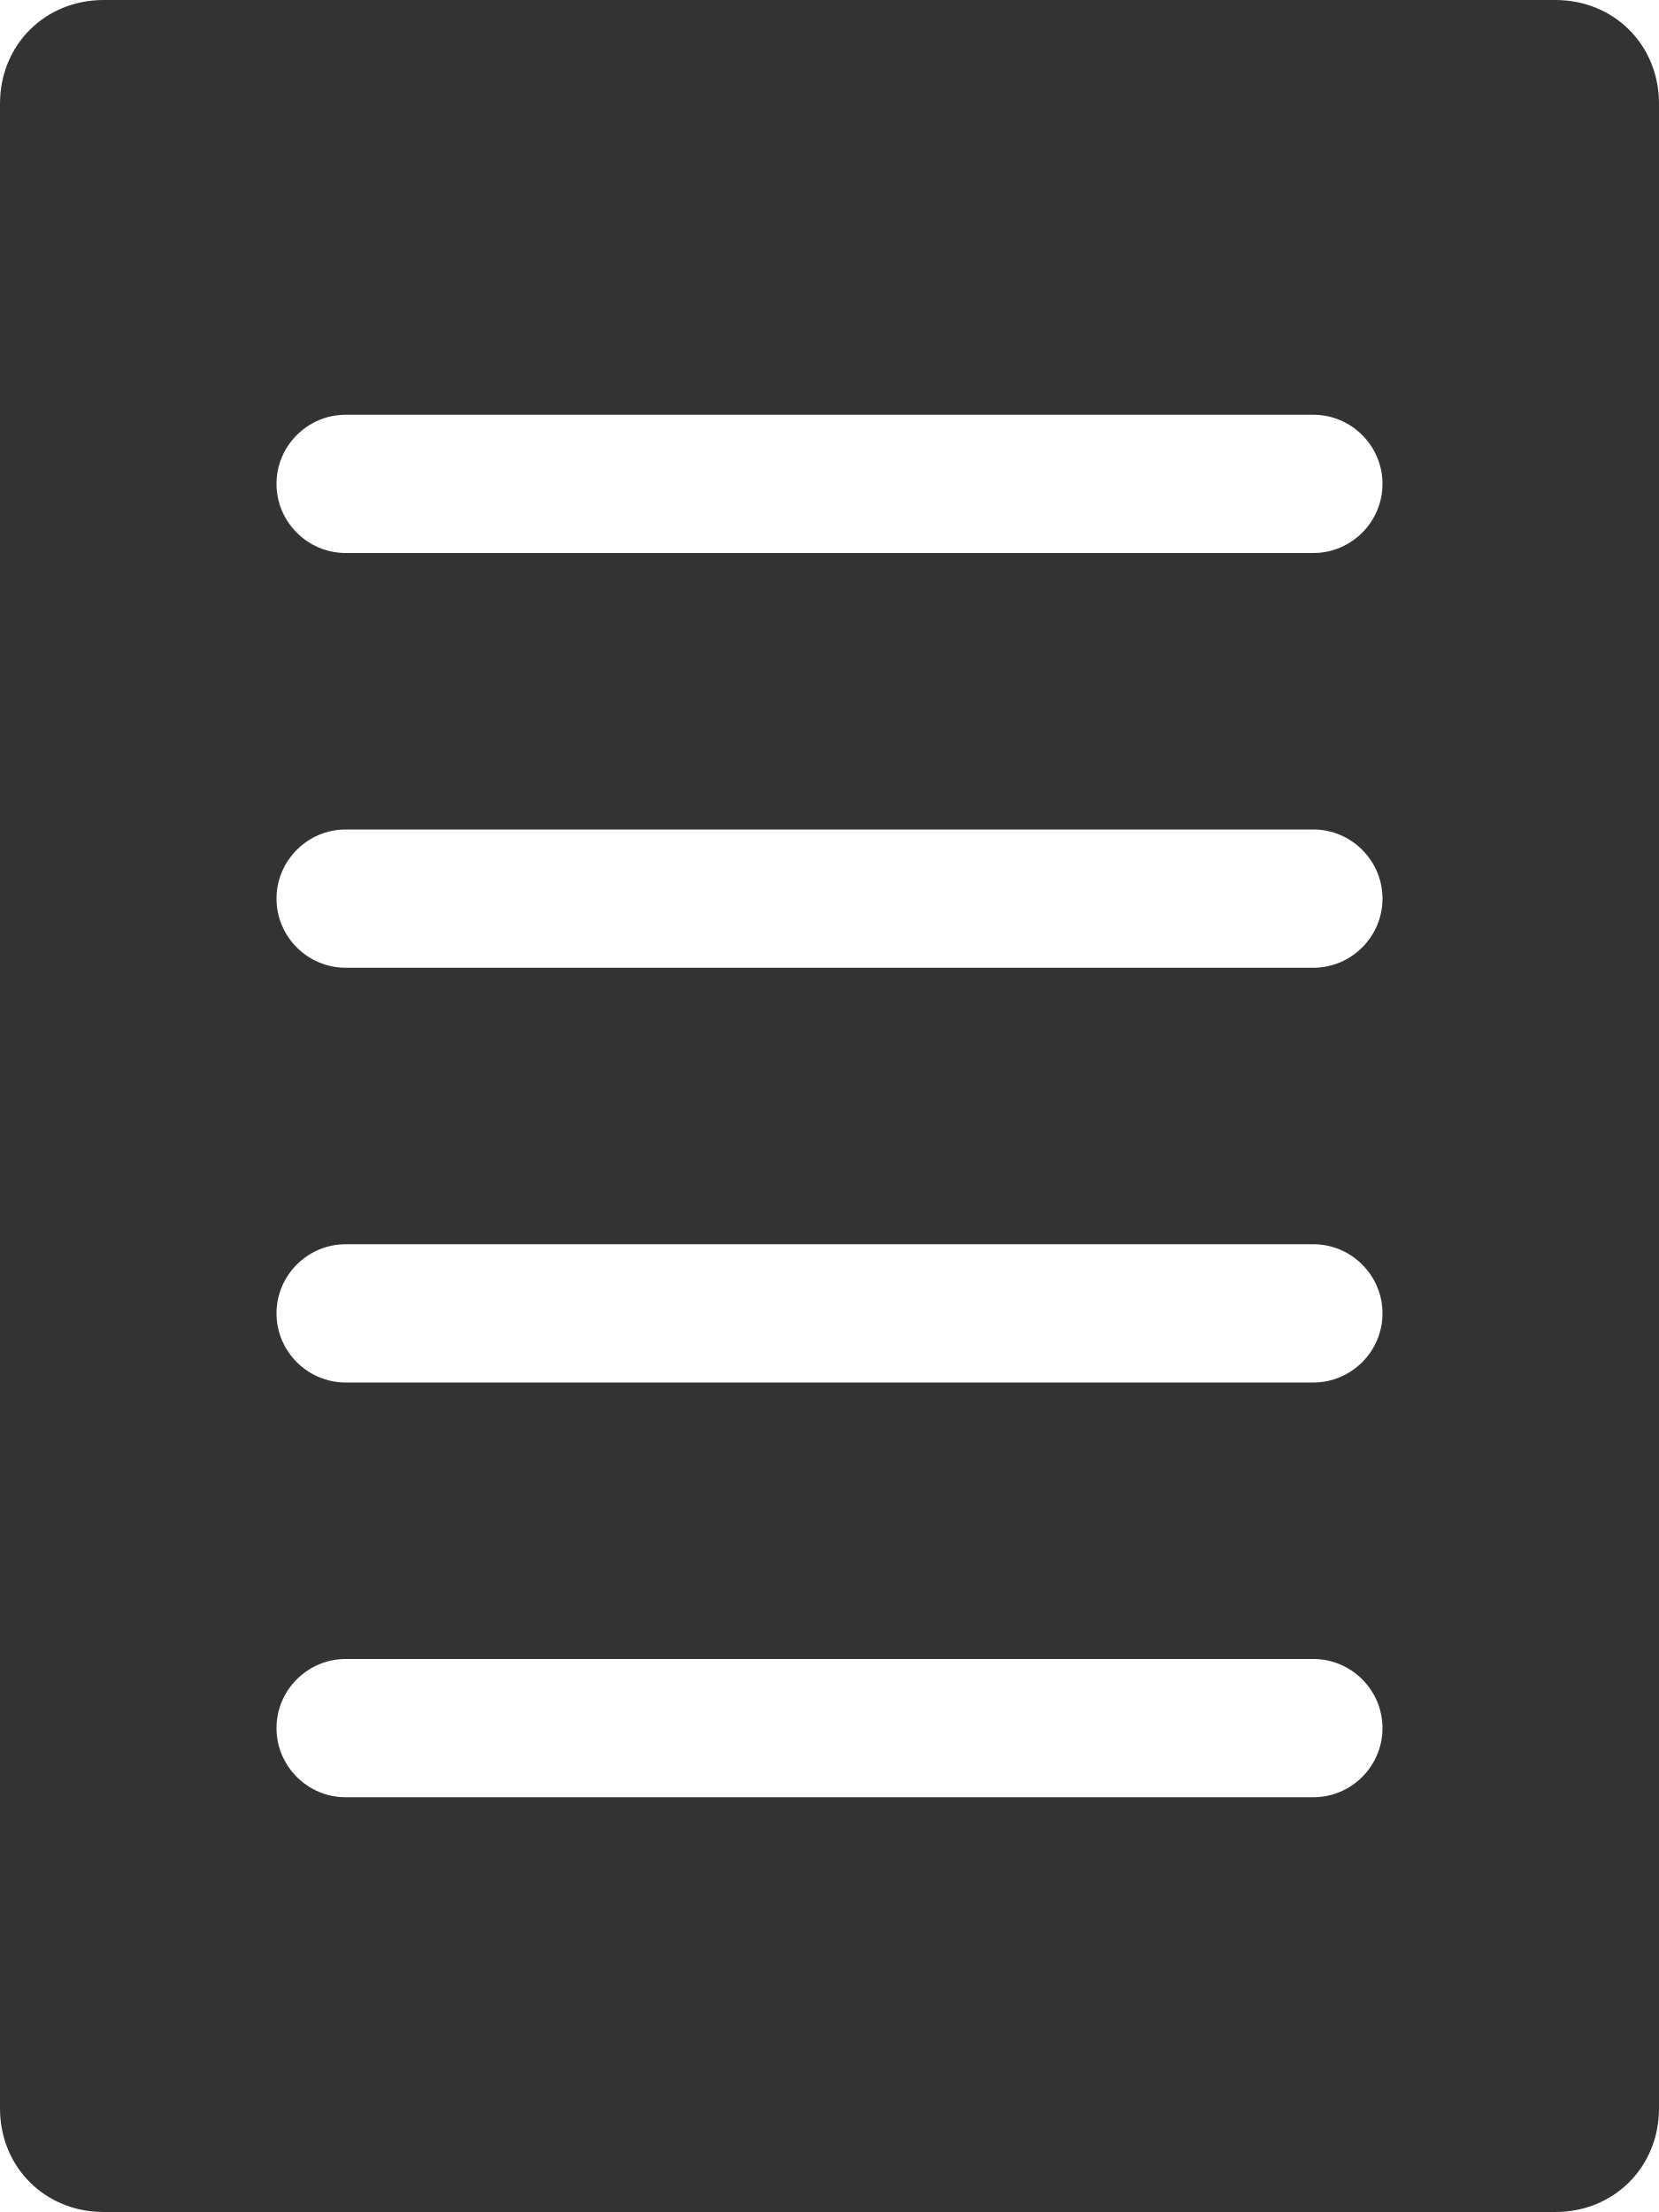
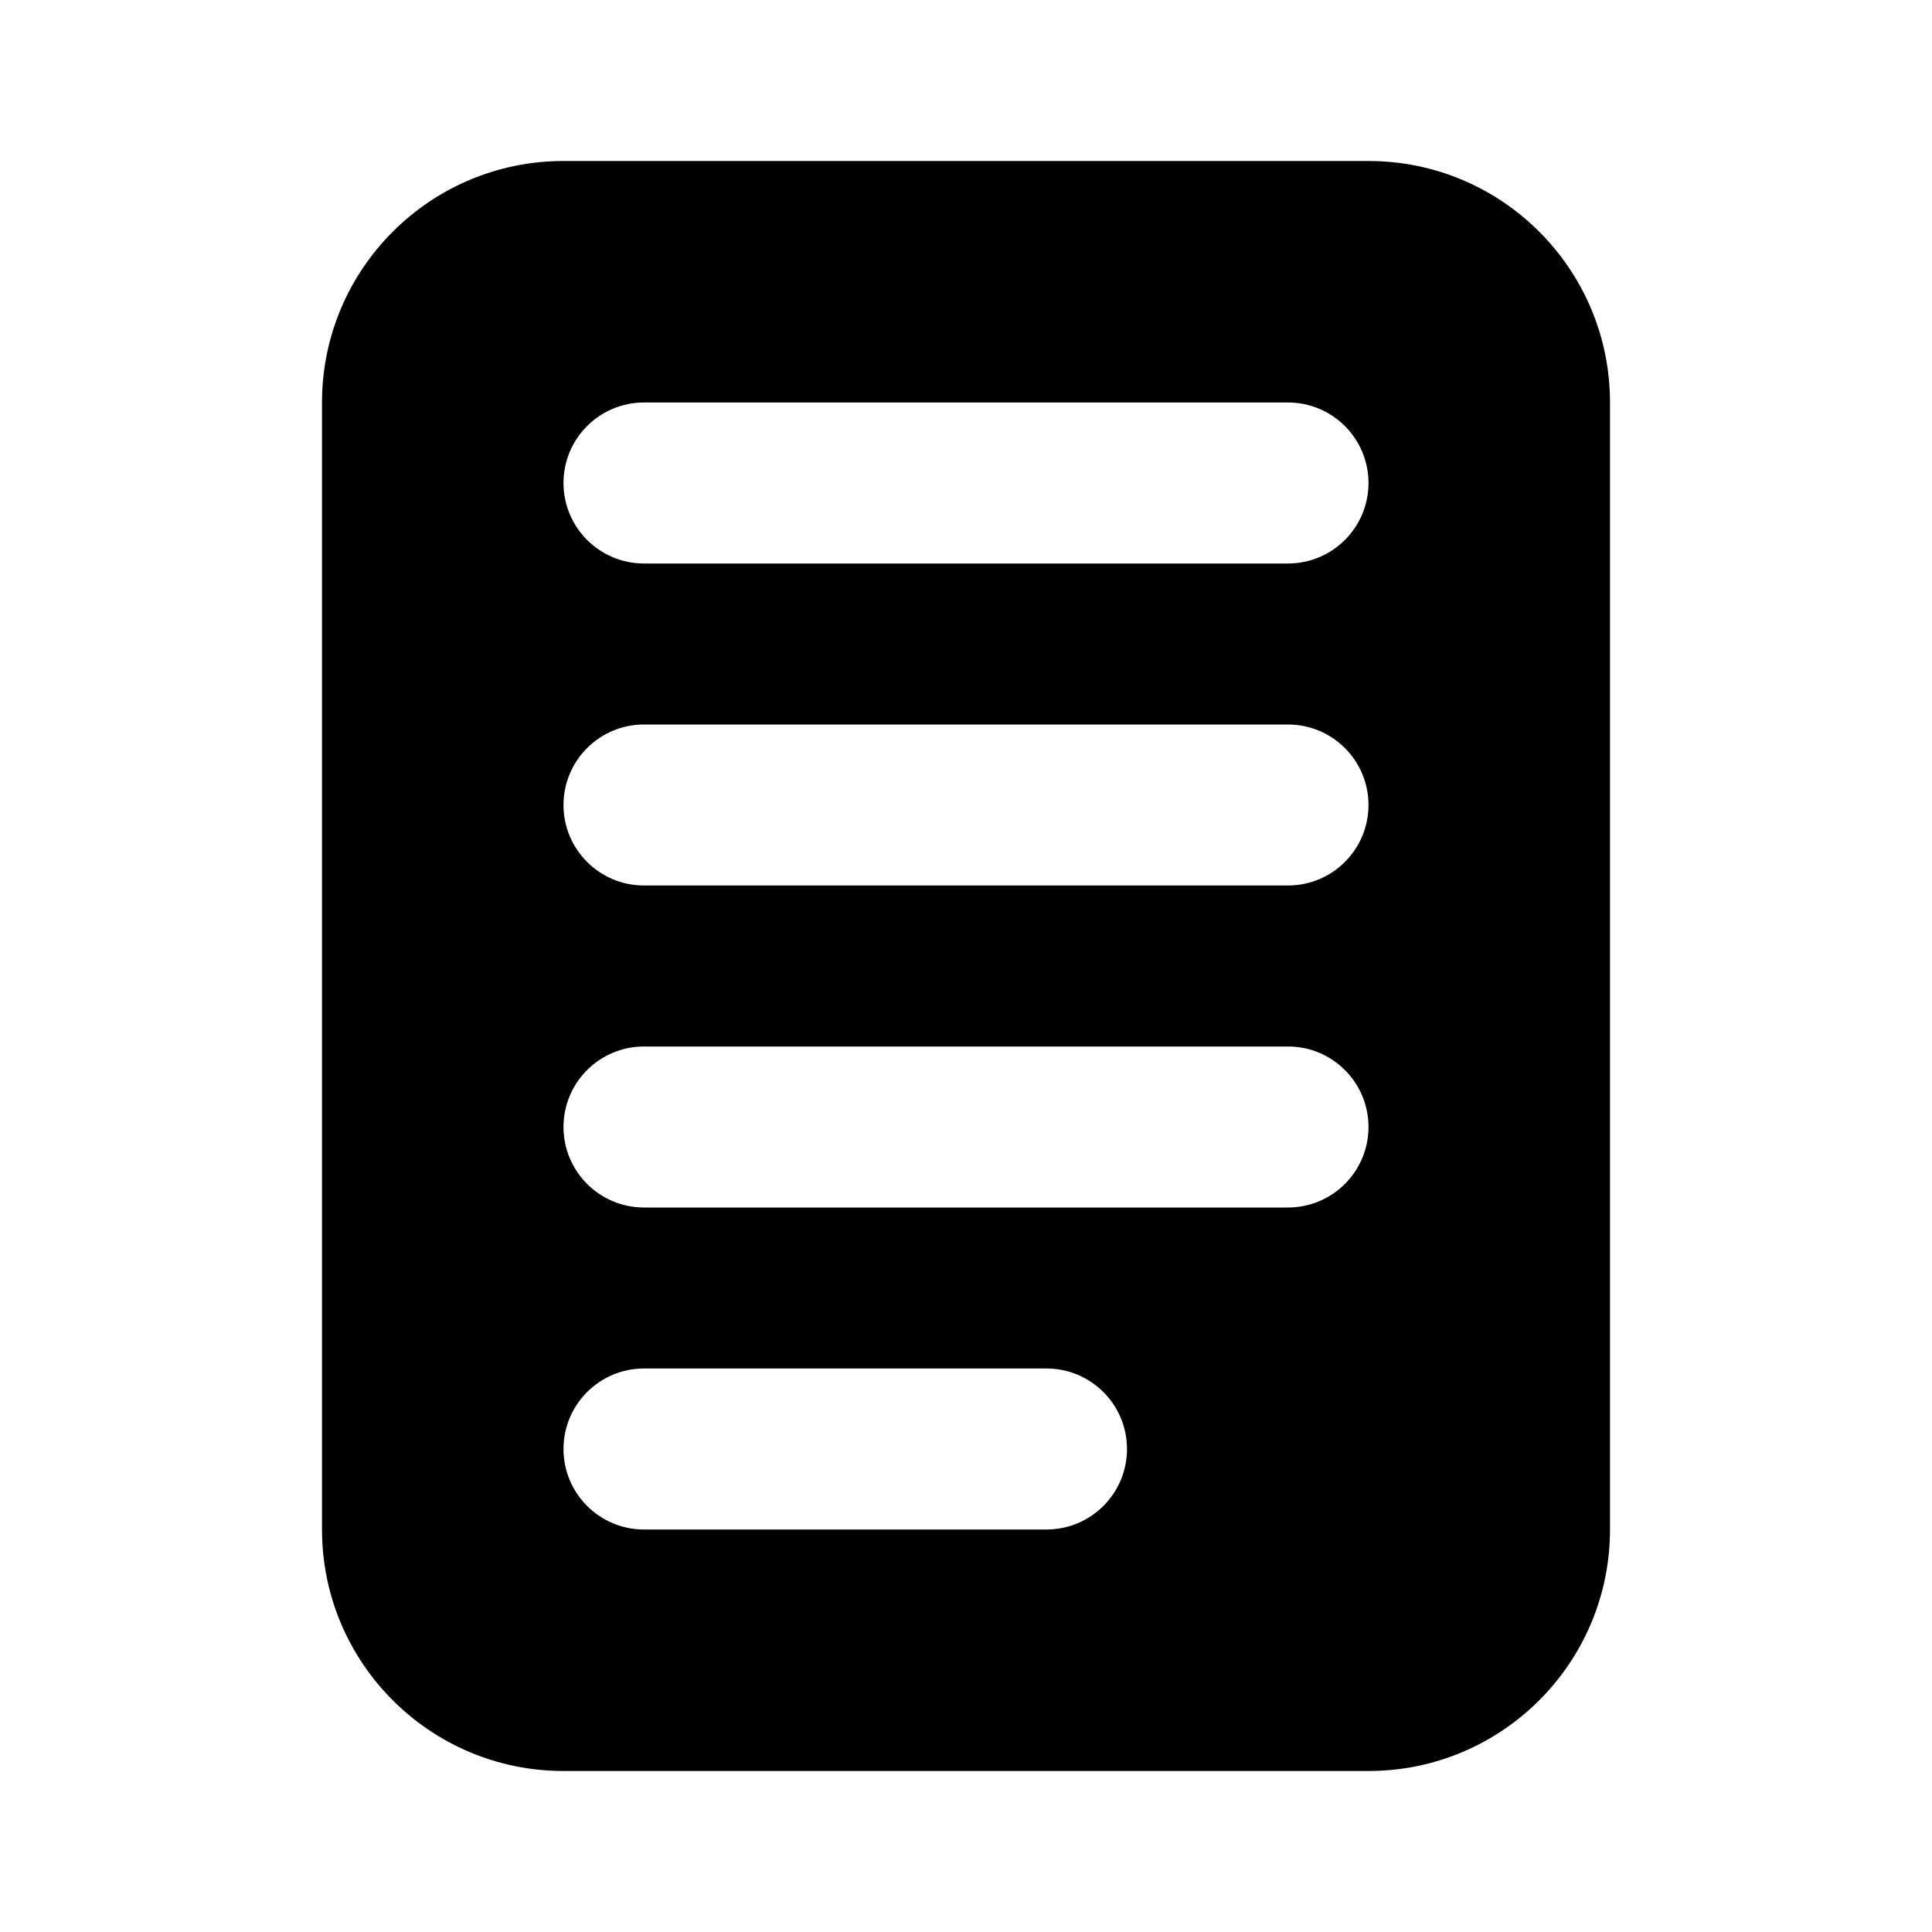
- <svg xmlns="http://www.w3.org/2000/svg" viewBox="0 0 48 64" enable-background="new 0 0 48 64">
-   <style type="text/css">.st0{fill:#333333;}</style>
-   <path class="st0" d="M45 0h-42c-1.7 0-3 1.3-3 3v58c0 1.7 1.3 3 3 3h42c1.7 0 3-1.3 3-3v-58c0-1.7-1.3-3-3-3zm-7 52h-28c-1.1 0-2-.9-2-2s.9-2 2-2h28c1.1 0 2 .9 2 2s-.9 2-2 2zm0-12h-28c-1.1 0-2-.9-2-2s.9-2 2-2h28c1.1 0 2 .9 2 2s-.9 2-2 2zm0-12h-28c-1.1 0-2-.9-2-2s.9-2 2-2h28c1.1 0 2 .9 2 2s-.9 2-2 2zm0-12h-28c-1.1 0-2-.9-2-2s.9-2 2-2h28c1.1 0 2 .9 2 2s-.9 2-2 2z" />
+ <svg xmlns="http://www.w3.org/2000/svg" viewBox="-4 -2 24 24" width="24" height="24" preserveAspectRatio="xMinYMin" class="jam jam-document-f">
+   <path d="M3 0h10a3 3 0 0 1 3 3v14a3 3 0 0 1-3 3H3a3 3 0 0 1-3-3V3a3 3 0 0 1 3-3zm1 7a1 1 0 1 0 0 2h8a1 1 0 0 0 0-2H4zm0 8a1 1 0 0 0 0 2h5a1 1 0 0 0 0-2H4zM4 3a1 1 0 1 0 0 2h8a1 1 0 0 0 0-2H4zm0 8a1 1 0 0 0 0 2h8a1 1 0 0 0 0-2H4z" />
</svg>
